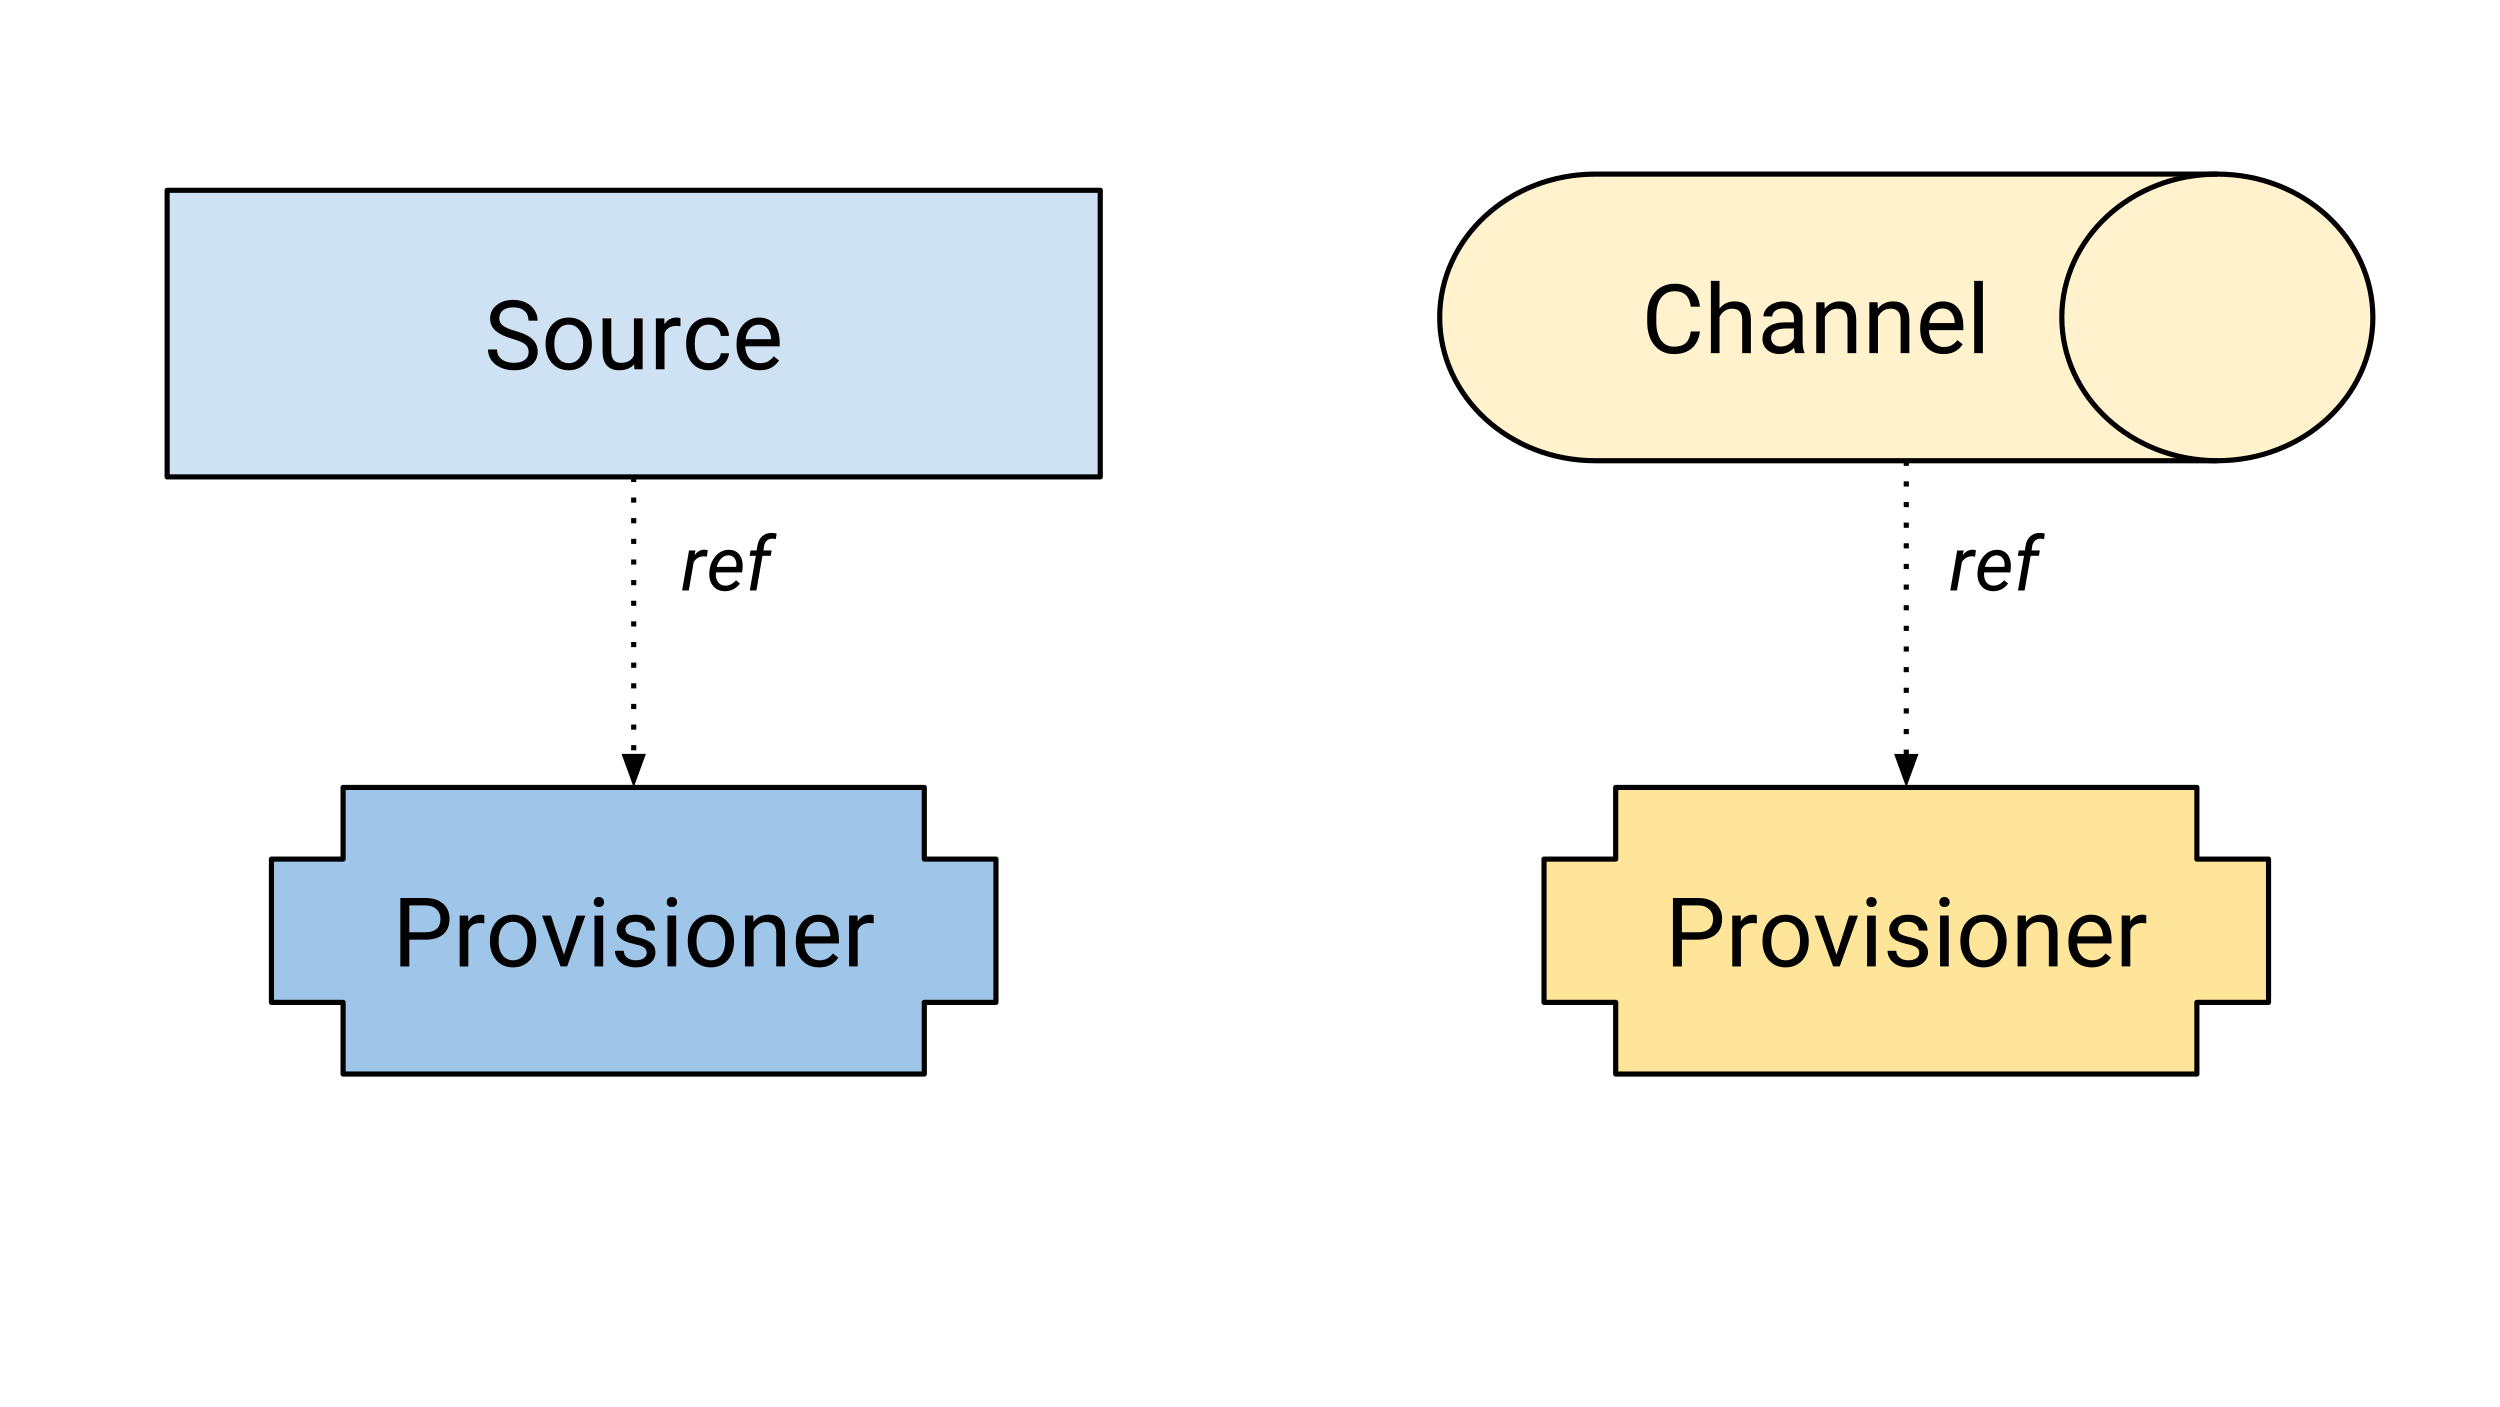
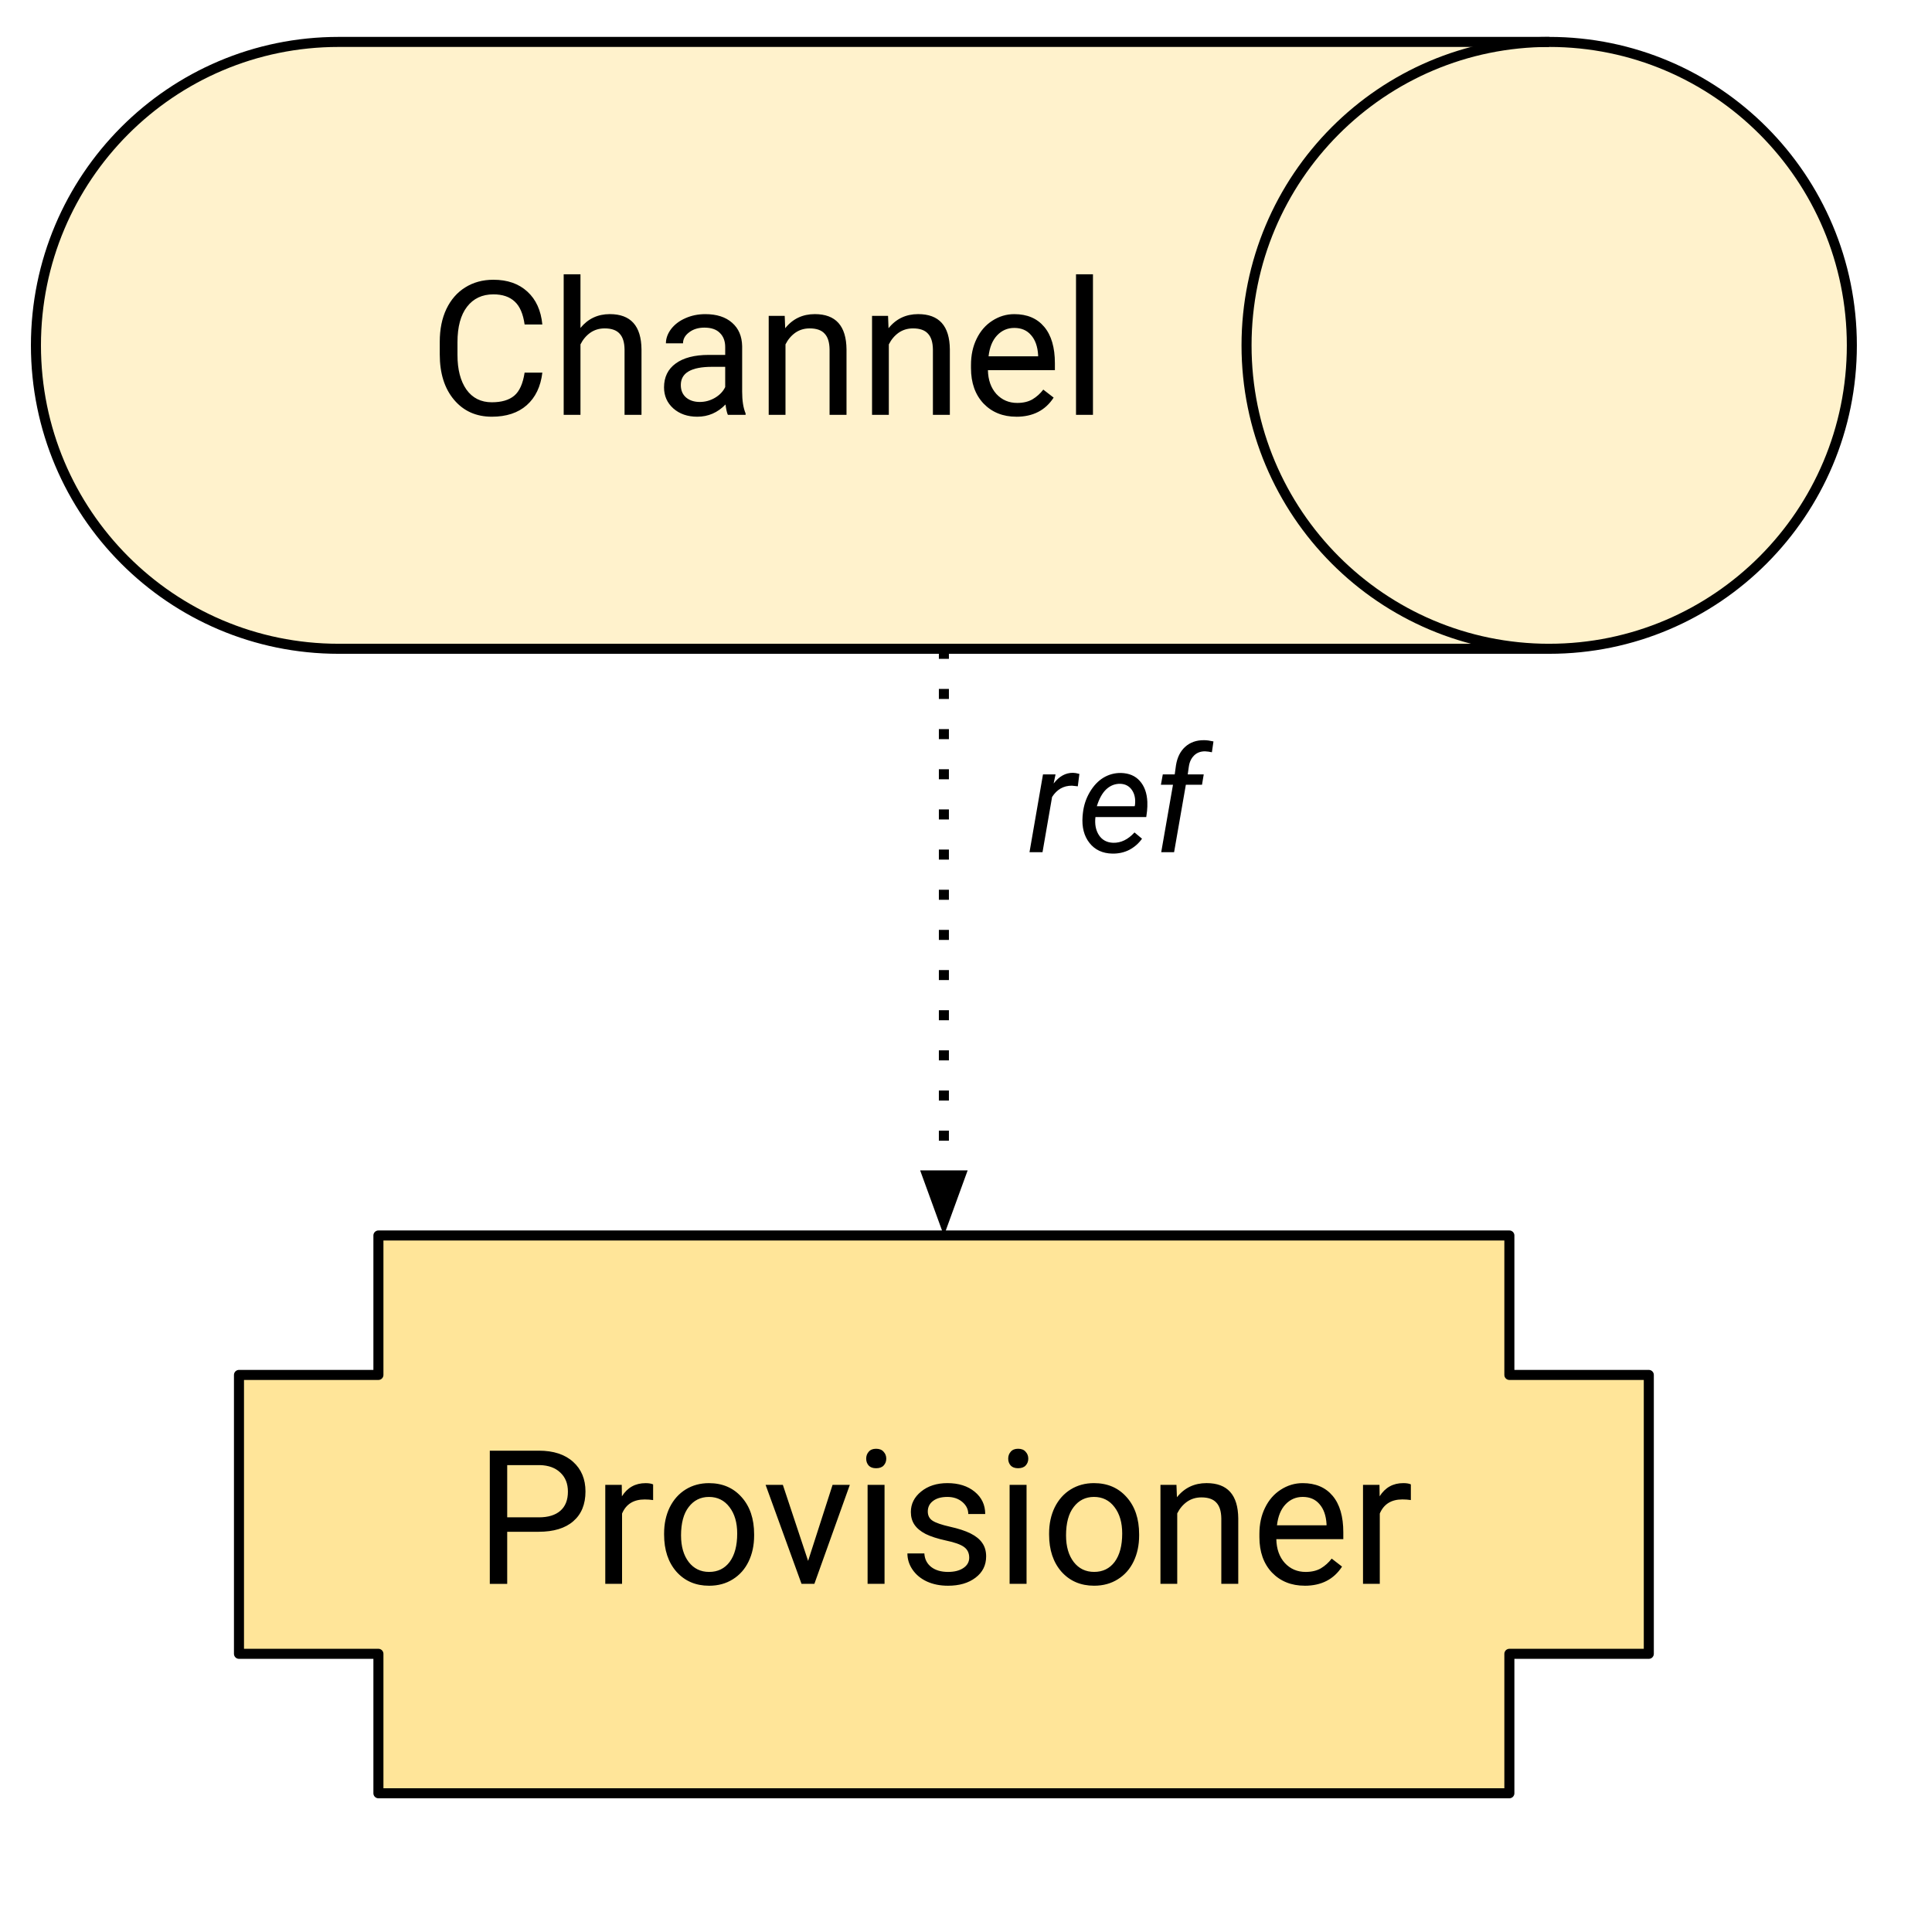
- <svg xmlns="http://www.w3.org/2000/svg" version="1.1" viewBox="0.0 0.0 484.614 272.661" fill="none" stroke="none" stroke-linecap="square" stroke-miterlimit="10">
+ <svg xmlns="http://www.w3.org/2000/svg" version="1.1" viewBox="0.0 0.0 192.037 192.444" fill="none" stroke="none" stroke-linecap="square" stroke-miterlimit="10">
  <clipPath id="p.0">
-     <path d="m0 0l484.614 0l0 272.661l-484.614 0l0 -272.661z" clip-rule="nonzero" />
+     <path d="m0 0l192.037 0l0 192.444l-192.037 0l0 -192.444z" clip-rule="nonzero" />
  </clipPath>
  <g clip-path="url(#p.0)">
-     <path fill="#000000" fill-opacity="0.0" d="m0 0l484.614 0l0 272.661l-484.614 0z" fill-rule="evenodd" />
-     <path fill="#9fc5e8" d="m52.619 166.53l13.89 0l0 -13.89l112.661 0l0 13.89l13.89 0l0 27.78l-13.89 0l0 13.89l-112.661 0l0 -13.89l-13.89 0z" fill-rule="evenodd" />
-     <path stroke="#000000" stroke-width="1.0" stroke-linejoin="round" stroke-linecap="butt" d="m52.619 166.53l13.89 0l0 -13.89l112.661 0l0 13.89l13.89 0l0 27.78l-13.89 0l0 13.89l-112.661 0l0 -13.89l-13.89 0z" fill-rule="evenodd" />
-     <path fill="#000000" d="m79.339 182.152l0 5.188l-1.734 0l0 -13.266l4.891 0q2.172 0 3.406 1.109q1.234 1.109 1.234 2.953q0 1.922 -1.219 2.969q-1.203 1.047 -3.453 1.047l-3.125 0zm0 -1.438l3.156 0q1.391 0 2.141 -0.656q0.75 -0.656 0.75 -1.906q0 -1.188 -0.75 -1.891q-0.75 -0.719 -2.047 -0.75l-3.25 0l0 5.203zm14.535 -1.719q-0.391 -0.062 -0.844 -0.062q-1.656 0 -2.25 1.406l0 7.0l-1.672 0l0 -9.859l1.641 0l0.016 1.141q0.828 -1.312 2.359 -1.312q0.484 0 0.75 0.125l0 1.562zm1.094 3.328q0 -1.453 0.562 -2.609q0.578 -1.156 1.594 -1.781q1.016 -0.625 2.312 -0.625q2.016 0 3.25 1.391q1.25 1.391 1.25 3.703l0 0.125q0 1.438 -0.547 2.578q-0.547 1.141 -1.578 1.781q-1.016 0.641 -2.359 0.641q-2.0 0 -3.25 -1.391q-1.234 -1.406 -1.234 -3.703l0 -0.109zm1.688 0.203q0 1.641 0.766 2.641q0.766 0.984 2.031 0.984q1.297 0 2.047 -1.0q0.75 -1.016 0.75 -2.828q0 -1.625 -0.766 -2.625q-0.766 -1.016 -2.047 -1.016q-1.25 0 -2.016 1.0q-0.766 0.984 -0.766 2.844zm12.656 2.531l2.438 -7.578l1.719 0l-3.531 9.859l-1.281 0l-3.578 -9.859l1.719 0l2.516 7.578zm7.615 2.281l-1.688 0l0 -9.859l1.688 0l0 9.859zm-1.828 -12.469q0 -0.406 0.25 -0.688q0.25 -0.297 0.734 -0.297q0.5 0 0.75 0.297q0.266 0.281 0.266 0.688q0 0.406 -0.266 0.688q-0.25 0.266 -0.75 0.266q-0.484 0 -0.734 -0.266q-0.25 -0.281 -0.25 -0.688zm10.262 9.859q0 -0.688 -0.516 -1.062q-0.516 -0.375 -1.797 -0.641q-1.281 -0.281 -2.031 -0.656q-0.75 -0.391 -1.109 -0.922q-0.359 -0.531 -0.359 -1.266q0 -1.203 1.016 -2.031q1.031 -0.844 2.625 -0.844q1.672 0 2.719 0.859q1.047 0.859 1.047 2.219l-1.688 0q0 -0.703 -0.594 -1.203q-0.594 -0.5 -1.484 -0.5q-0.922 0 -1.438 0.406q-0.516 0.391 -0.516 1.047q0 0.609 0.484 0.922q0.484 0.312 1.734 0.594q1.266 0.281 2.047 0.672q0.781 0.391 1.156 0.938q0.391 0.547 0.391 1.344q0 1.328 -1.062 2.125q-1.047 0.797 -2.734 0.797q-1.188 0 -2.109 -0.422q-0.906 -0.422 -1.422 -1.172q-0.516 -0.75 -0.516 -1.625l1.688 0q0.047 0.844 0.672 1.344q0.641 0.5 1.688 0.5q0.953 0 1.531 -0.391q0.578 -0.391 0.578 -1.031zm5.713 2.609l-1.688 0l0 -9.859l1.688 0l0 9.859zm-1.828 -12.469q0 -0.406 0.25 -0.688q0.25 -0.297 0.734 -0.297q0.5 0 0.75 0.297q0.266 0.281 0.266 0.688q0 0.406 -0.266 0.688q-0.25 0.266 -0.75 0.266q-0.484 0 -0.734 -0.266q-0.25 -0.281 -0.25 -0.688zm4.074 7.453q0 -1.453 0.562 -2.609q0.578 -1.156 1.594 -1.781q1.016 -0.625 2.312 -0.625q2.016 0 3.25 1.391q1.25 1.391 1.25 3.703l0 0.125q0 1.438 -0.547 2.578q-0.547 1.141 -1.578 1.781q-1.016 0.641 -2.359 0.641q-2.0 0 -3.25 -1.391q-1.234 -1.406 -1.234 -3.703l0 -0.109zm1.688 0.203q0 1.641 0.766 2.641q0.766 0.984 2.031 0.984q1.297 0 2.047 -1.0q0.75 -1.016 0.75 -2.828q0 -1.625 -0.766 -2.625q-0.766 -1.016 -2.047 -1.016q-1.25 0 -2.016 1.0q-0.766 0.984 -0.766 2.844zm10.999 -5.047l0.047 1.234q1.125 -1.406 2.953 -1.406q3.125 0 3.156 3.516l0 6.516l-1.688 0l0 -6.516q-0.016 -1.078 -0.5 -1.578q-0.469 -0.516 -1.484 -0.516q-0.812 0 -1.438 0.438q-0.609 0.438 -0.969 1.156l0 7.016l-1.672 0l0 -9.859l1.594 0zm12.778 10.047q-2.0 0 -3.266 -1.312q-1.25 -1.328 -1.25 -3.531l0 -0.312q0 -1.469 0.562 -2.609q0.562 -1.156 1.562 -1.797q1.016 -0.656 2.188 -0.656q1.922 0 2.984 1.266q1.062 1.266 1.062 3.625l0 0.688l-6.672 0q0.031 1.469 0.844 2.375q0.828 0.891 2.078 0.891q0.891 0 1.516 -0.359q0.625 -0.375 1.078 -0.969l1.031 0.797q-1.234 1.906 -3.719 1.906zm-0.203 -8.844q-1.016 0 -1.719 0.75q-0.688 0.734 -0.844 2.078l4.938 0l0 -0.125q-0.078 -1.281 -0.703 -1.984q-0.609 -0.719 -1.672 -0.719zm10.774 0.312q-0.391 -0.062 -0.844 -0.062q-1.656 0 -2.25 1.406l0 7.0l-1.672 0l0 -9.859l1.641 0l0.016 1.141q0.828 -1.312 2.359 -1.312q0.484 0 0.75 0.125l0 1.562z" fill-rule="nonzero" />
-     <path fill="#cfe2f3" d="m32.399 36.885l180.882 0l0 55.559l-180.882 0z" fill-rule="evenodd" />
-     <path stroke="#000000" stroke-width="1.0" stroke-linejoin="round" stroke-linecap="butt" d="m32.399 36.885l180.882 0l0 55.559l-180.882 0z" fill-rule="evenodd" />
-     <path fill="#000000" d="m99.316 65.678q-2.25 -0.656 -3.281 -1.594q-1.031 -0.938 -1.031 -2.328q0 -1.562 1.25 -2.594q1.266 -1.031 3.266 -1.031q1.359 0 2.438 0.531q1.078 0.531 1.656 1.469q0.594 0.922 0.594 2.031l-1.766 0q0 -1.203 -0.766 -1.891q-0.766 -0.688 -2.156 -0.688q-1.297 0 -2.016 0.562q-0.719 0.562 -0.719 1.578q0 0.812 0.688 1.375q0.688 0.562 2.328 1.031q1.656 0.453 2.594 1.016q0.938 0.562 1.375 1.312q0.453 0.75 0.453 1.75q0 1.609 -1.25 2.594q-1.25 0.969 -3.359 0.969q-1.375 0 -2.562 -0.516q-1.172 -0.531 -1.812 -1.438q-0.641 -0.922 -0.641 -2.078l1.75 0q0 1.203 0.891 1.906q0.891 0.688 2.375 0.688q1.375 0 2.109 -0.562q0.75 -0.562 0.75 -1.531q0 -0.984 -0.688 -1.516q-0.688 -0.531 -2.469 -1.047zm6.443 0.891q0 -1.453 0.562 -2.609q0.578 -1.156 1.594 -1.781q1.016 -0.625 2.312 -0.625q2.016 0 3.25 1.391q1.25 1.391 1.25 3.703l0 0.125q0 1.438 -0.547 2.578q-0.547 1.141 -1.578 1.781q-1.016 0.641 -2.359 0.641q-2.0 0 -3.25 -1.391q-1.234 -1.406 -1.234 -3.703l0 -0.109zm1.688 0.203q0 1.641 0.766 2.641q0.766 0.984 2.031 0.984q1.297 0 2.047 -1.0q0.75 -1.016 0.75 -2.828q0 -1.625 -0.766 -2.625q-0.766 -1.016 -2.047 -1.016q-1.25 0 -2.016 1.0q-0.766 0.984 -0.766 2.844zm15.484 3.844q-0.984 1.156 -2.891 1.156q-1.578 0 -2.406 -0.922q-0.812 -0.922 -0.828 -2.703l0 -6.422l1.688 0l0 6.375q0 2.234 1.828 2.234q1.922 0 2.562 -1.438l0 -7.172l1.688 0l0 9.859l-1.609 0l-0.031 -0.969zm8.972 -7.375q-0.391 -0.062 -0.844 -0.062q-1.656 0 -2.25 1.406l0 7.0l-1.672 0l0 -9.859l1.641 0l0.016 1.141q0.828 -1.312 2.359 -1.312q0.484 0 0.75 0.125l0 1.562zm5.5 7.156q0.891 0 1.562 -0.547q0.688 -0.547 0.75 -1.375l1.594 0q-0.047 0.844 -0.578 1.609q-0.531 0.766 -1.438 1.234q-0.891 0.453 -1.891 0.453q-2.016 0 -3.203 -1.344q-1.188 -1.344 -1.188 -3.688l0 -0.281q0 -1.438 0.516 -2.547q0.531 -1.125 1.516 -1.734q1.0 -0.625 2.344 -0.625q1.656 0 2.75 1.0q1.109 0.984 1.172 2.563l-1.594 0q-0.062 -0.953 -0.719 -1.563q-0.656 -0.625 -1.609 -0.625q-1.281 0 -2.0 0.922q-0.703 0.922 -0.703 2.672l0 0.328q0 1.703 0.703 2.625q0.703 0.922 2.016 0.922zm9.89 1.375q-2.0 0 -3.266 -1.312q-1.25 -1.328 -1.25 -3.531l0 -0.312q0 -1.469 0.562 -2.609q0.562 -1.156 1.562 -1.797q1.016 -0.656 2.188 -0.656q1.922 0 2.984 1.266q1.062 1.266 1.062 3.625l0 0.688l-6.672 0q0.031 1.469 0.844 2.375q0.828 0.891 2.078 0.891q0.891 0 1.516 -0.359q0.625 -0.375 1.078 -0.969l1.031 0.797q-1.234 1.906 -3.719 1.906zm-0.203 -8.844q-1.016 0 -1.719 0.75q-0.688 0.734 -0.844 2.078l4.938 0l0 -0.125q-0.078 -1.281 -0.703 -1.984q-0.609 -0.719 -1.672 -0.719z" fill-rule="nonzero" />
-     <path fill="#000000" fill-opacity="0.0" d="m122.84 92.444l0 60.189" fill-rule="evenodd" />
-     <path stroke="#000000" stroke-width="1.0" stroke-linejoin="round" stroke-linecap="butt" stroke-dasharray="1.0,3.0" d="m122.84 92.444l0 54.189" fill-rule="evenodd" />
-     <path fill="#000000" stroke="#000000" stroke-width="1.0" stroke-linecap="butt" d="m121.188 146.633l1.652 4.538l1.652 -4.538z" fill-rule="evenodd" />
-     <path fill="#000000" fill-opacity="0.0" d="m123.003 91.381l110.583 0l0 30.331l-110.583 0z" fill-rule="evenodd" />
-     <path fill="#000000" d="m137.034 107.898l-0.594 -0.062q-1.25 0 -1.969 1.125l-0.953 5.5l-1.297 0l1.344 -7.75l1.25 0l-0.188 0.906q0.828 -1.078 1.938 -1.062q0.234 0 0.625 0.109l-0.156 1.234zm3.428 6.703q-1.453 -0.031 -2.266 -1.062q-0.812 -1.031 -0.688 -2.656l0.031 -0.312q0.125 -1.141 0.688 -2.094q0.562 -0.953 1.359 -1.438q0.812 -0.484 1.75 -0.469q1.203 0.031 1.875 0.797q0.688 0.766 0.75 2.078q0.016 0.469 -0.031 0.922l-0.078 0.594l-5.062 0q-0.125 1.062 0.344 1.797q0.484 0.734 1.422 0.766q1.156 0.031 2.125 -1.031l0.75 0.625q-0.5 0.703 -1.266 1.109q-0.766 0.391 -1.703 0.375zm0.812 -6.953q-0.797 -0.016 -1.406 0.547q-0.594 0.562 -0.938 1.688l3.766 0l0.031 -0.109q0.109 -0.906 -0.297 -1.5q-0.406 -0.594 -1.156 -0.625zm4.069 6.812l1.172 -6.719l-1.203 0l0.188 -1.031l1.188 0l0.125 -0.906q0.188 -1.172 0.906 -1.828q0.75 -0.688 1.906 -0.672q0.375 0 0.922 0.125l-0.156 1.078q-0.344 -0.078 -0.688 -0.094q-0.672 0 -1.094 0.422q-0.422 0.422 -0.516 1.109l-0.109 0.766l1.594 0l-0.172 1.031l-1.609 0l-1.172 6.719l-1.281 0z" fill-rule="nonzero" />
-     <path fill="#ffe599" d="m299.304 166.53l13.89 0l0 -13.89l112.661 0l0 13.89l13.89 0l0 27.78l-13.89 0l0 13.89l-112.661 0l0 -13.89l-13.89 0z" fill-rule="evenodd" />
-     <path stroke="#000000" stroke-width="1.0" stroke-linejoin="round" stroke-linecap="butt" d="m299.304 166.53l13.89 0l0 -13.89l112.661 0l0 13.89l13.89 0l0 27.78l-13.89 0l0 13.89l-112.661 0l0 -13.89l-13.89 0z" fill-rule="evenodd" />
-     <path fill="#000000" d="m326.024 182.152l0 5.188l-1.734 0l0 -13.266l4.891 0q2.172 0 3.406 1.109q1.234 1.109 1.234 2.953q0 1.922 -1.219 2.969q-1.203 1.047 -3.453 1.047l-3.125 0zm0 -1.438l3.156 0q1.391 0 2.141 -0.656q0.75 -0.656 0.75 -1.906q0 -1.188 -0.75 -1.891q-0.75 -0.719 -2.047 -0.75l-3.25 0l0 5.203zm14.535 -1.719q-0.391 -0.062 -0.844 -0.062q-1.656 0 -2.25 1.406l0 7.0l-1.672 0l0 -9.859l1.641 0l0.016 1.141q0.828 -1.312 2.359 -1.312q0.484 0 0.75 0.125l0 1.562zm1.094 3.328q0 -1.453 0.562 -2.609q0.578 -1.156 1.594 -1.781q1.016 -0.625 2.312 -0.625q2.016 0 3.25 1.391q1.25 1.391 1.25 3.703l0 0.125q0 1.438 -0.547 2.578q-0.547 1.141 -1.578 1.781q-1.016 0.641 -2.359 0.641q-2.0 0 -3.25 -1.391q-1.234 -1.406 -1.234 -3.703l0 -0.109zm1.688 0.203q0 1.641 0.766 2.641q0.766 0.984 2.031 0.984q1.297 0 2.047 -1.0q0.75 -1.016 0.75 -2.828q0 -1.625 -0.766 -2.625q-0.766 -1.016 -2.047 -1.016q-1.25 0 -2.016 1.0q-0.766 0.984 -0.766 2.844zm12.656 2.531l2.438 -7.578l1.719 0l-3.531 9.859l-1.281 0l-3.578 -9.859l1.719 0l2.516 7.578zm7.615 2.281l-1.688 0l0 -9.859l1.688 0l0 9.859zm-1.828 -12.469q0 -0.406 0.25 -0.688q0.25 -0.297 0.734 -0.297q0.5 0 0.75 0.297q0.266 0.281 0.266 0.688q0 0.406 -0.266 0.688q-0.25 0.266 -0.75 0.266q-0.484 0 -0.734 -0.266q-0.25 -0.281 -0.25 -0.688zm10.262 9.859q0 -0.688 -0.516 -1.062q-0.516 -0.375 -1.797 -0.641q-1.281 -0.281 -2.031 -0.656q-0.75 -0.391 -1.109 -0.922q-0.359 -0.531 -0.359 -1.266q0 -1.203 1.016 -2.031q1.031 -0.844 2.625 -0.844q1.672 0 2.719 0.859q1.047 0.859 1.047 2.219l-1.688 0q0 -0.703 -0.594 -1.203q-0.594 -0.5 -1.484 -0.5q-0.922 0 -1.438 0.406q-0.516 0.391 -0.516 1.047q0 0.609 0.484 0.922q0.484 0.312 1.734 0.594q1.266 0.281 2.047 0.672q0.781 0.391 1.156 0.938q0.391 0.547 0.391 1.344q0 1.328 -1.062 2.125q-1.047 0.797 -2.734 0.797q-1.188 0 -2.109 -0.422q-0.906 -0.422 -1.422 -1.172q-0.516 -0.75 -0.516 -1.625l1.688 0q0.047 0.844 0.672 1.344q0.641 0.5 1.688 0.5q0.953 0 1.531 -0.391q0.578 -0.391 0.578 -1.031zm5.713 2.609l-1.688 0l0 -9.859l1.688 0l0 9.859zm-1.828 -12.469q0 -0.406 0.25 -0.688q0.25 -0.297 0.734 -0.297q0.5 0 0.75 0.297q0.266 0.281 0.266 0.688q0 0.406 -0.266 0.688q-0.25 0.266 -0.75 0.266q-0.484 0 -0.734 -0.266q-0.25 -0.281 -0.25 -0.688zm4.074 7.453q0 -1.453 0.562 -2.609q0.578 -1.156 1.594 -1.781q1.016 -0.625 2.312 -0.625q2.016 0 3.25 1.391q1.25 1.391 1.25 3.703l0 0.125q0 1.438 -0.547 2.578q-0.547 1.141 -1.578 1.781q-1.016 0.641 -2.359 0.641q-2.0 0 -3.25 -1.391q-1.234 -1.406 -1.234 -3.703l0 -0.109zm1.688 0.203q0 1.641 0.766 2.641q0.766 0.984 2.031 0.984q1.297 0 2.047 -1.0q0.75 -1.016 0.75 -2.828q0 -1.625 -0.766 -2.625q-0.766 -1.016 -2.047 -1.016q-1.25 0 -2.016 1.0q-0.766 0.984 -0.766 2.844zm10.999 -5.047l0.047 1.234q1.125 -1.406 2.953 -1.406q3.125 0 3.156 3.516l0 6.516l-1.688 0l0 -6.516q-0.016 -1.078 -0.5 -1.578q-0.469 -0.516 -1.484 -0.516q-0.812 0 -1.438 0.438q-0.609 0.438 -0.969 1.156l0 7.016l-1.672 0l0 -9.859l1.594 0zm12.778 10.047q-2.0 0 -3.266 -1.312q-1.25 -1.328 -1.25 -3.531l0 -0.312q0 -1.469 0.562 -2.609q0.562 -1.156 1.562 -1.797q1.016 -0.656 2.188 -0.656q1.922 0 2.984 1.266q1.062 1.266 1.062 3.625l0 0.688l-6.672 0q0.031 1.469 0.844 2.375q0.828 0.891 2.078 0.891q0.891 0 1.516 -0.359q0.625 -0.375 1.078 -0.969l1.031 0.797q-1.234 1.906 -3.719 1.906zm-0.203 -8.844q-1.016 0 -1.719 0.75q-0.688 0.734 -0.844 2.078l4.938 0l0 -0.125q-0.078 -1.281 -0.703 -1.984q-0.609 -0.719 -1.672 -0.719zm10.774 0.312q-0.391 -0.062 -0.844 -0.062q-1.656 0 -2.25 1.406l0 7.0l-1.672 0l0 -9.859l1.641 0l0.016 1.141q0.828 -1.312 2.359 -1.312q0.484 0 0.75 0.125l0 1.562z" fill-rule="nonzero" />
-     <path fill="#000000" fill-opacity="0.0" d="m369.525 89.309l0 63.339" fill-rule="evenodd" />
-     <path stroke="#000000" stroke-width="1.0" stroke-linejoin="round" stroke-linecap="butt" stroke-dasharray="1.0,3.0" d="m369.525 89.309l0 57.339" fill-rule="evenodd" />
-     <path fill="#000000" stroke="#000000" stroke-width="1.0" stroke-linecap="butt" d="m367.873 146.648l1.652 4.538l1.652 -4.538z" fill-rule="evenodd" />
-     <path fill="#000000" fill-opacity="0.0" d="m368.835 91.381l110.583 0l0 30.331l-110.583 0z" fill-rule="evenodd" />
-     <path fill="#000000" d="m382.866 107.898l-0.594 -0.062q-1.25 0 -1.969 1.125l-0.953 5.5l-1.297 0l1.344 -7.75l1.25 0l-0.188 0.906q0.828 -1.078 1.938 -1.062q0.234 0 0.625 0.109l-0.156 1.234zm3.428 6.703q-1.453 -0.031 -2.266 -1.062q-0.812 -1.031 -0.688 -2.656l0.031 -0.312q0.125 -1.141 0.688 -2.094q0.562 -0.953 1.359 -1.438q0.812 -0.484 1.75 -0.469q1.203 0.031 1.875 0.797q0.688 0.766 0.75 2.078q0.016 0.469 -0.031 0.922l-0.078 0.594l-5.062 0q-0.125 1.062 0.344 1.797q0.484 0.734 1.422 0.766q1.156 0.031 2.125 -1.031l0.75 0.625q-0.5 0.703 -1.266 1.109q-0.766 0.391 -1.703 0.375zm0.812 -6.953q-0.797 -0.016 -1.406 0.547q-0.594 0.562 -0.938 1.688l3.766 0l0.031 -0.109q0.109 -0.906 -0.297 -1.5q-0.406 -0.594 -1.156 -0.625zm4.069 6.812l1.172 -6.719l-1.203 0l0.188 -1.031l1.188 0l0.125 -0.906q0.188 -1.172 0.906 -1.828q0.75 -0.688 1.906 -0.672q0.375 0 0.922 0.125l-0.156 1.078q-0.344 -0.078 -0.688 -0.094q-0.672 0 -1.094 0.422q-0.422 0.422 -0.516 1.109l-0.109 0.766l1.594 0l-0.172 1.031l-1.609 0l-1.172 6.719l-1.281 0z" fill-rule="nonzero" />
-     <path fill="#fff2cc" d="m309.227 33.751l120.595 0c16.651 0 30.149 12.437 30.149 27.779c0 15.342 -13.498 27.779 -30.149 27.779l-120.595 0l0 0c-16.651 0 -30.149 -12.437 -30.149 -27.779c0 -15.342 13.498 -27.779 30.149 -27.779z" fill-rule="evenodd" />
-     <path fill="#000000" fill-opacity="0.0" d="m429.822 89.309c-16.651 0 -30.149 -12.437 -30.149 -27.779c0 -15.342 13.498 -27.779 30.149 -27.779" fill-rule="evenodd" />
-     <path fill="#000000" fill-opacity="0.0" d="m309.227 33.751l120.595 0c16.651 0 30.149 12.437 30.149 27.779c0 15.342 -13.498 27.779 -30.149 27.779l-120.595 0l0 0c-16.651 0 -30.149 -12.437 -30.149 -27.779c0 -15.342 13.498 -27.779 30.149 -27.779z" fill-rule="evenodd" />
-     <path stroke="#000000" stroke-width="1.0" stroke-linejoin="round" stroke-linecap="butt" d="m429.822 89.309c-16.651 0 -30.149 -12.437 -30.149 -27.779c0 -15.342 13.498 -27.779 30.149 -27.779" fill-rule="evenodd" />
-     <path stroke="#000000" stroke-width="1.0" stroke-linejoin="round" stroke-linecap="butt" d="m309.227 33.751l120.595 0c16.651 0 30.149 12.437 30.149 27.779c0 15.342 -13.498 27.779 -30.149 27.779l-120.595 0l0 0c-16.651 0 -30.149 -12.437 -30.149 -27.779c0 -15.342 13.498 -27.779 30.149 -27.779z" fill-rule="evenodd" />
-     <path fill="#000000" d="m329.524 64.247q-0.25 2.094 -1.562 3.25q-1.297 1.141 -3.469 1.141q-2.344 0 -3.766 -1.688q-1.422 -1.688 -1.422 -4.516l0 -1.266q0 -1.859 0.656 -3.25q0.672 -1.406 1.875 -2.156q1.219 -0.766 2.812 -0.766q2.109 0 3.391 1.188q1.281 1.172 1.484 3.266l-1.766 0q-0.219 -1.578 -0.984 -2.281q-0.766 -0.719 -2.125 -0.719q-1.672 0 -2.625 1.234q-0.953 1.234 -0.953 3.531l0 1.281q0 2.156 0.891 3.438q0.906 1.266 2.531 1.266q1.453 0 2.234 -0.656q0.781 -0.656 1.031 -2.297l1.766 0zm3.799 -4.453q1.125 -1.375 2.922 -1.375q3.125 0 3.156 3.516l0 6.516l-1.688 0l0 -6.516q-0.016 -1.078 -0.5 -1.578q-0.469 -0.516 -1.484 -0.516q-0.812 0 -1.438 0.438q-0.609 0.438 -0.969 1.156l0 7.016l-1.672 0l0 -14.0l1.672 0l0 5.344zm14.682 8.656q-0.141 -0.297 -0.234 -1.031q-1.172 1.219 -2.812 1.219q-1.453 0 -2.391 -0.828q-0.922 -0.828 -0.922 -2.094q0 -1.531 1.156 -2.375q1.172 -0.859 3.297 -0.859l1.641 0l0 -0.781q0 -0.891 -0.531 -1.406q-0.516 -0.531 -1.547 -0.531q-0.906 0 -1.516 0.469q-0.609 0.453 -0.609 1.094l-1.703 0q0 -0.734 0.516 -1.422q0.531 -0.688 1.422 -1.078q0.906 -0.406 1.984 -0.406q1.703 0 2.672 0.859q0.969 0.844 1.0 2.328l0 4.531q0 1.359 0.344 2.172l0 0.141l-1.766 0zm-2.797 -1.281q0.797 0 1.5 -0.406q0.719 -0.422 1.031 -1.078l0 -2.016l-1.312 0q-3.109 0 -3.109 1.812q0 0.797 0.531 1.25q0.531 0.438 1.359 0.438zm8.46 -8.578l0.047 1.234q1.125 -1.406 2.953 -1.406q3.125 0 3.156 3.516l0 6.516l-1.688 0l0 -6.516q-0.016 -1.078 -0.5 -1.578q-0.469 -0.516 -1.484 -0.516q-0.812 0 -1.438 0.438q-0.609 0.438 -0.969 1.156l0 7.016l-1.672 0l0 -9.859l1.594 0zm10.294 0l0.047 1.234q1.125 -1.406 2.953 -1.406q3.125 0 3.156 3.516l0 6.516l-1.688 0l0 -6.516q-0.016 -1.078 -0.5 -1.578q-0.469 -0.516 -1.484 -0.516q-0.812 0 -1.438 0.438q-0.609 0.438 -0.969 1.156l0 7.016l-1.672 0l0 -9.859l1.594 0zm12.778 10.047q-2.0 0 -3.266 -1.312q-1.25 -1.328 -1.25 -3.531l0 -0.312q0 -1.469 0.562 -2.609q0.562 -1.156 1.562 -1.797q1.016 -0.656 2.188 -0.656q1.922 0 2.984 1.266q1.062 1.266 1.062 3.625l0 0.688l-6.672 0q0.031 1.469 0.844 2.375q0.828 0.891 2.078 0.891q0.891 0 1.516 -0.359q0.625 -0.375 1.078 -0.969l1.031 0.797q-1.234 1.906 -3.719 1.906zm-0.203 -8.844q-1.016 0 -1.719 0.75q-0.688 0.734 -0.844 2.078l4.938 0l0 -0.125q-0.078 -1.281 -0.703 -1.984q-0.609 -0.719 -1.672 -0.719zm7.837 8.656l-1.688 0l0 -14.0l1.688 0l0 14.0z" fill-rule="nonzero" />
+     <path fill="#000000" fill-opacity="0.0" d="m0 0l192.037 0l0 192.444l-192.037 0z" fill-rule="evenodd" />
+     <path fill="#ffe599" d="m23.806 136.955l13.89 0l0 -13.89l112.661 0l0 13.89l13.89 0l0 27.78l-13.89 0l0 13.89l-112.661 0l0 -13.89l-13.89 0z" fill-rule="evenodd" />
+     <path stroke="#000000" stroke-width="1.0" stroke-linejoin="round" stroke-linecap="butt" d="m23.806 136.955l13.89 0l0 -13.89l112.661 0l0 13.89l13.89 0l0 27.78l-13.89 0l0 13.89l-112.661 0l0 -13.89l-13.89 0z" fill-rule="evenodd" />
+     <path fill="#000000" d="m50.526 152.578l0 5.188l-1.734 0l0 -13.266l4.891 0q2.172 0 3.406 1.109q1.234 1.109 1.234 2.953q0 1.922 -1.219 2.969q-1.203 1.047 -3.453 1.047l-3.125 0zm0 -1.438l3.156 0q1.391 0 2.141 -0.656q0.75 -0.656 0.75 -1.906q0 -1.188 -0.75 -1.891q-0.75 -0.719 -2.047 -0.75l-3.25 0l0 5.203zm14.535 -1.719q-0.391 -0.062 -0.844 -0.062q-1.656 0 -2.25 1.406l0 7.0l-1.672 0l0 -9.859l1.641 0l0.016 1.141q0.828 -1.312 2.359 -1.312q0.484 0 0.75 0.125l0 1.562zm1.094 3.328q0 -1.453 0.562 -2.609q0.578 -1.156 1.594 -1.781q1.016 -0.625 2.312 -0.625q2.016 0 3.25 1.391q1.25 1.391 1.25 3.703l0 0.125q0 1.438 -0.547 2.578q-0.547 1.141 -1.578 1.781q-1.016 0.641 -2.359 0.641q-2.0 0 -3.25 -1.391q-1.234 -1.406 -1.234 -3.703l0 -0.109zm1.688 0.203q0 1.641 0.766 2.641q0.766 0.984 2.031 0.984q1.297 0 2.047 -1.0q0.75 -1.016 0.75 -2.828q0 -1.625 -0.766 -2.625q-0.766 -1.016 -2.047 -1.016q-1.25 0 -2.016 1.0q-0.766 0.984 -0.766 2.844zm12.656 2.531l2.438 -7.578l1.719 0l-3.531 9.859l-1.281 0l-3.578 -9.859l1.719 0l2.516 7.578zm7.615 2.281l-1.688 0l0 -9.859l1.688 0l0 9.859zm-1.828 -12.469q0 -0.406 0.25 -0.688q0.25 -0.297 0.734 -0.297q0.5 0 0.75 0.297q0.266 0.281 0.266 0.688q0 0.406 -0.266 0.688q-0.25 0.266 -0.75 0.266q-0.484 0 -0.734 -0.266q-0.25 -0.281 -0.25 -0.688zm10.262 9.859q0 -0.688 -0.516 -1.062q-0.516 -0.375 -1.797 -0.641q-1.281 -0.281 -2.031 -0.656q-0.75 -0.391 -1.109 -0.922q-0.359 -0.531 -0.359 -1.266q0 -1.203 1.016 -2.031q1.031 -0.844 2.625 -0.844q1.672 0 2.719 0.859q1.047 0.859 1.047 2.219l-1.688 0q0 -0.703 -0.594 -1.203q-0.594 -0.5 -1.484 -0.5q-0.922 0 -1.438 0.406q-0.516 0.391 -0.516 1.047q0 0.609 0.484 0.922q0.484 0.312 1.734 0.594q1.266 0.281 2.047 0.672q0.781 0.391 1.156 0.938q0.391 0.547 0.391 1.344q0 1.328 -1.062 2.125q-1.047 0.797 -2.734 0.797q-1.188 0 -2.109 -0.422q-0.906 -0.422 -1.422 -1.172q-0.516 -0.75 -0.516 -1.625l1.688 0q0.047 0.844 0.672 1.344q0.641 0.5 1.688 0.5q0.953 0 1.531 -0.391q0.578 -0.391 0.578 -1.031zm5.713 2.609l-1.688 0l0 -9.859l1.688 0l0 9.859zm-1.828 -12.469q0 -0.406 0.25 -0.688q0.25 -0.297 0.734 -0.297q0.5 0 0.75 0.297q0.266 0.281 0.266 0.688q0 0.406 -0.266 0.688q-0.25 0.266 -0.75 0.266q-0.484 0 -0.734 -0.266q-0.25 -0.281 -0.25 -0.688zm4.074 7.453q0 -1.453 0.562 -2.609q0.578 -1.156 1.594 -1.781q1.016 -0.625 2.312 -0.625q2.016 0 3.25 1.391q1.25 1.391 1.25 3.703l0 0.125q0 1.438 -0.547 2.578q-0.547 1.141 -1.578 1.781q-1.016 0.641 -2.359 0.641q-2.0 0 -3.25 -1.391q-1.234 -1.406 -1.234 -3.703l0 -0.109zm1.688 0.203q0 1.641 0.766 2.641q0.766 0.984 2.031 0.984q1.297 0 2.047 -1.0q0.75 -1.016 0.75 -2.828q0 -1.625 -0.766 -2.625q-0.766 -1.016 -2.047 -1.016q-1.25 0 -2.016 1.0q-0.766 0.984 -0.766 2.844zm10.999 -5.047l0.047 1.234q1.125 -1.406 2.953 -1.406q3.125 0 3.156 3.516l0 6.516l-1.688 0l0 -6.516q-0.016 -1.078 -0.5 -1.578q-0.469 -0.516 -1.484 -0.516q-0.812 0 -1.438 0.438q-0.609 0.438 -0.969 1.156l0 7.016l-1.672 0l0 -9.859l1.594 0zm12.778 10.047q-2 0 -3.266 -1.312q-1.25 -1.328 -1.25 -3.531l0 -0.312q0 -1.469 0.562 -2.609q0.562 -1.156 1.562 -1.797q1.016 -0.656 2.188 -0.656q1.922 0 2.984 1.266q1.062 1.266 1.062 3.625l0 0.688l-6.672 0q0.031 1.469 0.844 2.375q0.828 0.891 2.078 0.891q0.891 0 1.516 -0.359q0.625 -0.375 1.078 -0.969l1.031 0.797q-1.234 1.906 -3.719 1.906zm-0.203 -8.844q-1.016 0 -1.719 0.75q-0.688 0.734 -0.844 2.078l4.938 0l0 -0.125q-0.078 -1.281 -0.703 -1.984q-0.609 -0.719 -1.672 -0.719zm10.774 0.312q-0.391 -0.062 -0.844 -0.062q-1.656 0 -2.25 1.406l0 7.0l-1.672 0l0 -9.859l1.641 0l0.016 1.141q0.828 -1.312 2.359 -1.312q0.484 0 0.75 0.125l0 1.562z" fill-rule="nonzero" />
+     <path fill="#000000" fill-opacity="0.0" d="m94.026 64.625l0 58.457" fill-rule="evenodd" />
+     <path stroke="#000000" stroke-width="1.0" stroke-linejoin="round" stroke-linecap="butt" stroke-dasharray="1.0,3.0" d="m94.026 64.625l0 52.457" fill-rule="evenodd" />
+     <path fill="#000000" stroke="#000000" stroke-width="1.0" stroke-linecap="butt" d="m92.375 117.081l1.652 4.538l1.652 -4.538z" fill-rule="evenodd" />
+     <path fill="#000000" fill-opacity="0.0" d="m93.336 61.806l110.583 0l0 30.331l-110.583 0z" fill-rule="evenodd" />
+     <path fill="#000000" d="m107.367 78.323l-0.594 -0.062q-1.25 0 -1.969 1.125l-0.953 5.5l-1.297 0l1.344 -7.75l1.25 0l-0.188 0.906q0.828 -1.078 1.938 -1.062q0.234 0 0.625 0.109l-0.156 1.234zm3.428 6.703q-1.453 -0.031 -2.266 -1.062q-0.812 -1.031 -0.688 -2.656l0.031 -0.312q0.125 -1.141 0.688 -2.094q0.562 -0.953 1.359 -1.438q0.812 -0.484 1.75 -0.469q1.203 0.031 1.875 0.797q0.688 0.766 0.75 2.078q0.016 0.469 -0.031 0.922l-0.078 0.594l-5.062 0q-0.125 1.062 0.344 1.797q0.484 0.734 1.422 0.766q1.156 0.031 2.125 -1.031l0.75 0.625q-0.5 0.703 -1.266 1.109q-0.766 0.391 -1.703 0.375zm0.812 -6.953q-0.797 -0.016 -1.406 0.547q-0.594 0.562 -0.938 1.688l3.766 0l0.031 -0.109q0.109 -0.906 -0.297 -1.5q-0.406 -0.594 -1.156 -0.625zm4.069 6.812l1.172 -6.719l-1.203 0l0.188 -1.031l1.188 0l0.125 -0.906q0.188 -1.172 0.906 -1.828q0.75 -0.688 1.906 -0.672q0.375 0 0.922 0.125l-0.156 1.078q-0.344 -0.078 -0.688 -0.094q-0.672 0 -1.094 0.422q-0.422 0.422 -0.516 1.109l-0.109 0.766l1.594 0l-0.172 1.031l-1.609 0l-1.172 6.719l-1.281 0z" fill-rule="nonzero" />
+     <path fill="#fff2cc" d="m33.729 4.176l120.595 0c16.651 0 30.149 13.532 30.149 30.224c0 16.692 -13.498 30.224 -30.149 30.224l-120.595 0l0 0c-16.651 0 -30.149 -13.532 -30.149 -30.224c0 -16.692 13.498 -30.224 30.149 -30.224z" fill-rule="evenodd" />
+     <path fill="#000000" fill-opacity="0.0" d="m154.324 64.625c-16.651 0 -30.149 -13.532 -30.149 -30.224c0 -16.692 13.498 -30.224 30.149 -30.224" fill-rule="evenodd" />
+     <path fill="#000000" fill-opacity="0.0" d="m33.729 4.176l120.595 0c16.651 0 30.149 13.532 30.149 30.224c0 16.692 -13.498 30.224 -30.149 30.224l-120.595 0l0 0c-16.651 0 -30.149 -13.532 -30.149 -30.224c0 -16.692 13.498 -30.224 30.149 -30.224z" fill-rule="evenodd" />
+     <path stroke="#000000" stroke-width="1.0" stroke-linejoin="round" stroke-linecap="butt" d="m154.324 64.625c-16.651 0 -30.149 -13.532 -30.149 -30.224c0 -16.692 13.498 -30.224 30.149 -30.224" fill-rule="evenodd" />
+     <path stroke="#000000" stroke-width="1.0" stroke-linejoin="round" stroke-linecap="butt" d="m33.729 4.176l120.595 0c16.651 0 30.149 13.532 30.149 30.224c0 16.692 -13.498 30.224 -30.149 30.224l-120.595 0l0 0c-16.651 0 -30.149 -13.532 -30.149 -30.224c0 -16.692 13.498 -30.224 30.149 -30.224z" fill-rule="evenodd" />
+     <path fill="#000000" d="m54.026 37.117q-0.25 2.094 -1.562 3.25q-1.297 1.141 -3.469 1.141q-2.344 0 -3.766 -1.688q-1.422 -1.688 -1.422 -4.516l0 -1.266q0 -1.859 0.656 -3.25q0.672 -1.406 1.875 -2.156q1.219 -0.766 2.812 -0.766q2.109 0 3.391 1.188q1.281 1.172 1.484 3.266l-1.766 0q-0.219 -1.578 -0.984 -2.281q-0.766 -0.719 -2.125 -0.719q-1.672 0 -2.625 1.234q-0.953 1.234 -0.953 3.531l0 1.281q0 2.156 0.891 3.438q0.906 1.266 2.531 1.266q1.453 0 2.234 -0.656q0.781 -0.656 1.031 -2.297l1.766 0zm3.799 -4.453q1.125 -1.375 2.922 -1.375q3.125 0 3.156 3.516l0 6.516l-1.688 0l0 -6.516q-0.016 -1.078 -0.5 -1.578q-0.469 -0.516 -1.484 -0.516q-0.812 0 -1.438 0.438q-0.609 0.438 -0.969 1.156l0 7.016l-1.672 0l0 -14.0l1.672 0l0 5.344zm14.682 8.656q-0.141 -0.297 -0.234 -1.031q-1.172 1.219 -2.812 1.219q-1.453 0 -2.391 -0.828q-0.922 -0.828 -0.922 -2.094q0 -1.531 1.156 -2.375q1.172 -0.859 3.297 -0.859l1.641 0l0 -0.781q0 -0.891 -0.531 -1.406q-0.516 -0.531 -1.547 -0.531q-0.906 0 -1.516 0.469q-0.609 0.453 -0.609 1.094l-1.703 0q0 -0.734 0.516 -1.422q0.531 -0.688 1.422 -1.078q0.906 -0.406 1.984 -0.406q1.703 0 2.672 0.859q0.969 0.844 1.0 2.328l0 4.531q0 1.359 0.344 2.172l0 0.141l-1.766 0zm-2.797 -1.281q0.797 0 1.5 -0.406q0.719 -0.422 1.031 -1.078l0 -2.016l-1.312 0q-3.109 0 -3.109 1.812q0 0.797 0.531 1.25q0.531 0.438 1.359 0.438zm8.46 -8.578l0.047 1.234q1.125 -1.406 2.953 -1.406q3.125 0 3.156 3.516l0 6.516l-1.688 0l0 -6.516q-0.016 -1.078 -0.5 -1.578q-0.469 -0.516 -1.484 -0.516q-0.812 0 -1.438 0.438q-0.609 0.438 -0.969 1.156l0 7.016l-1.672 0l0 -9.859l1.594 0zm10.294 0l0.047 1.234q1.125 -1.406 2.953 -1.406q3.125 0 3.156 3.516l0 6.516l-1.688 0l0 -6.516q-0.016 -1.078 -0.5 -1.578q-0.469 -0.516 -1.484 -0.516q-0.812 0 -1.438 0.438q-0.609 0.438 -0.969 1.156l0 7.016l-1.672 0l0 -9.859l1.594 0zm12.778 10.047q-2.0 0 -3.266 -1.312q-1.25 -1.328 -1.25 -3.531l0 -0.312q0 -1.469 0.562 -2.609q0.562 -1.156 1.562 -1.797q1.016 -0.656 2.188 -0.656q1.922 0 2.984 1.266q1.062 1.266 1.062 3.625l0 0.688l-6.672 0q0.031 1.469 0.844 2.375q0.828 0.891 2.078 0.891q0.891 0 1.516 -0.359q0.625 -0.375 1.078 -0.969l1.031 0.797q-1.234 1.906 -3.719 1.906zm-0.203 -8.844q-1.016 0 -1.719 0.75q-0.688 0.734 -0.844 2.078l4.938 0l0 -0.125q-0.078 -1.281 -0.703 -1.984q-0.609 -0.719 -1.672 -0.719zm7.837 8.656l-1.688 0l0 -14.0l1.688 0l0 14.0z" fill-rule="nonzero" />
  </g>
</svg>
